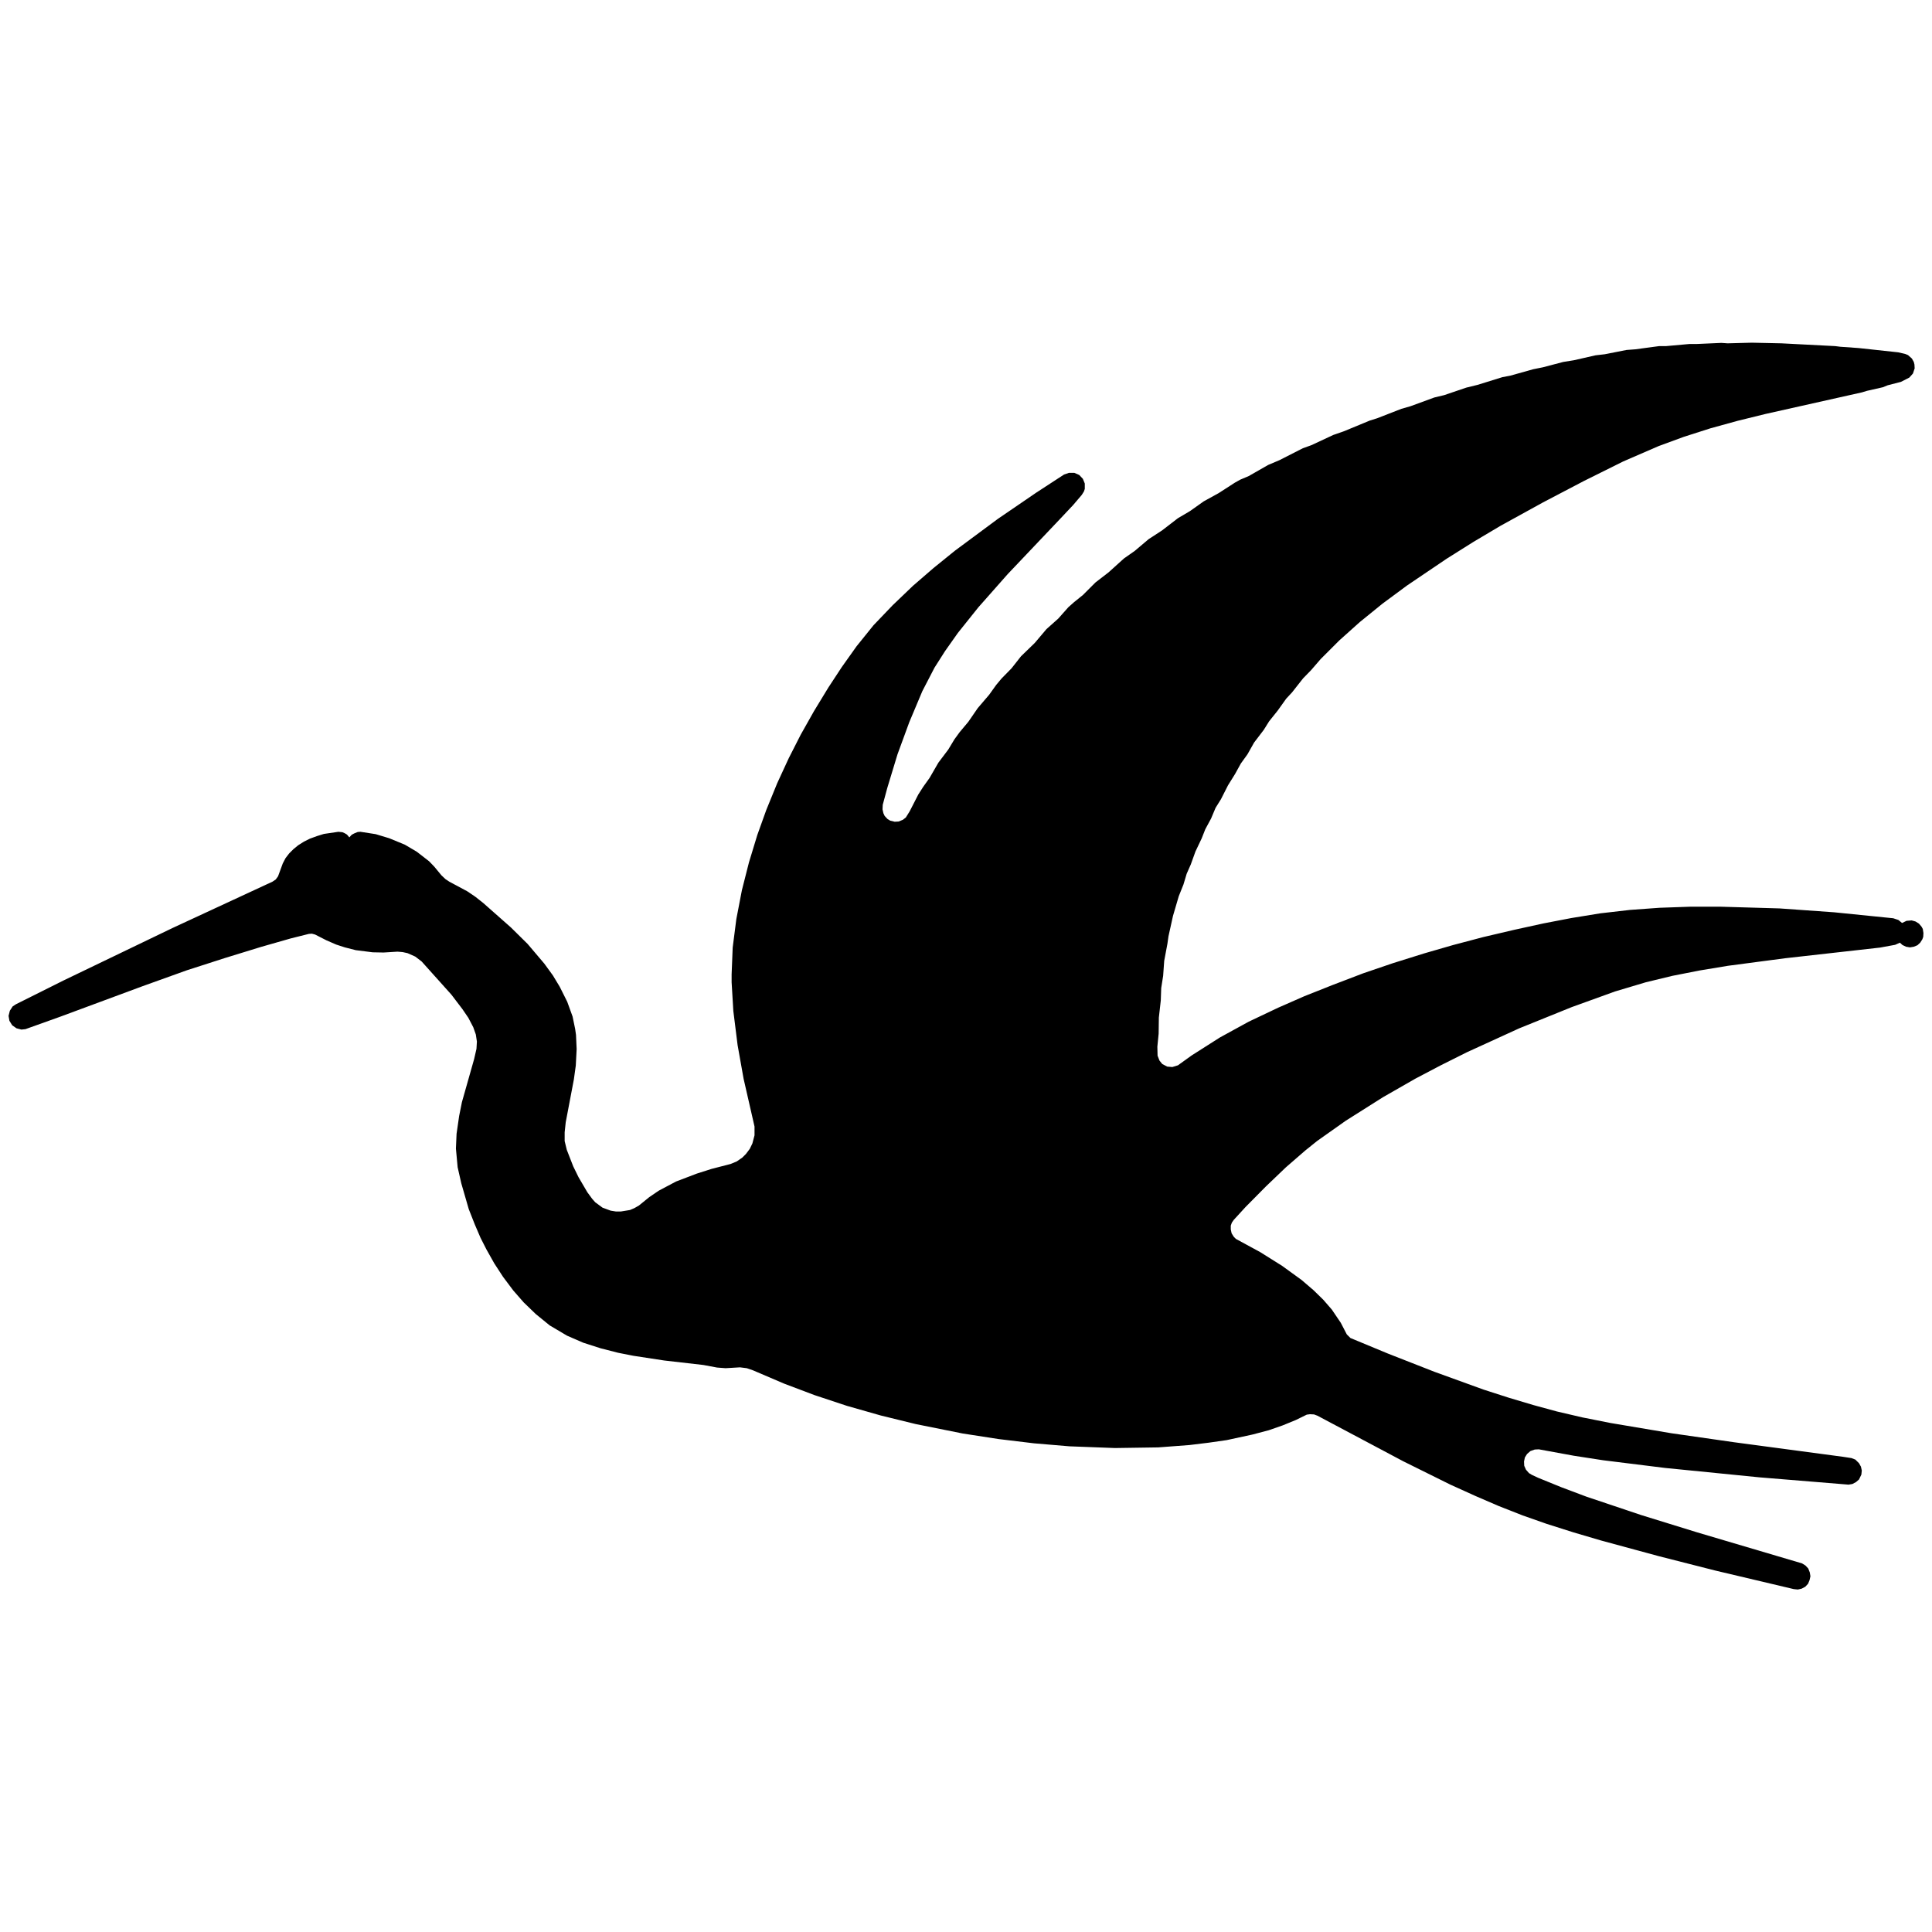
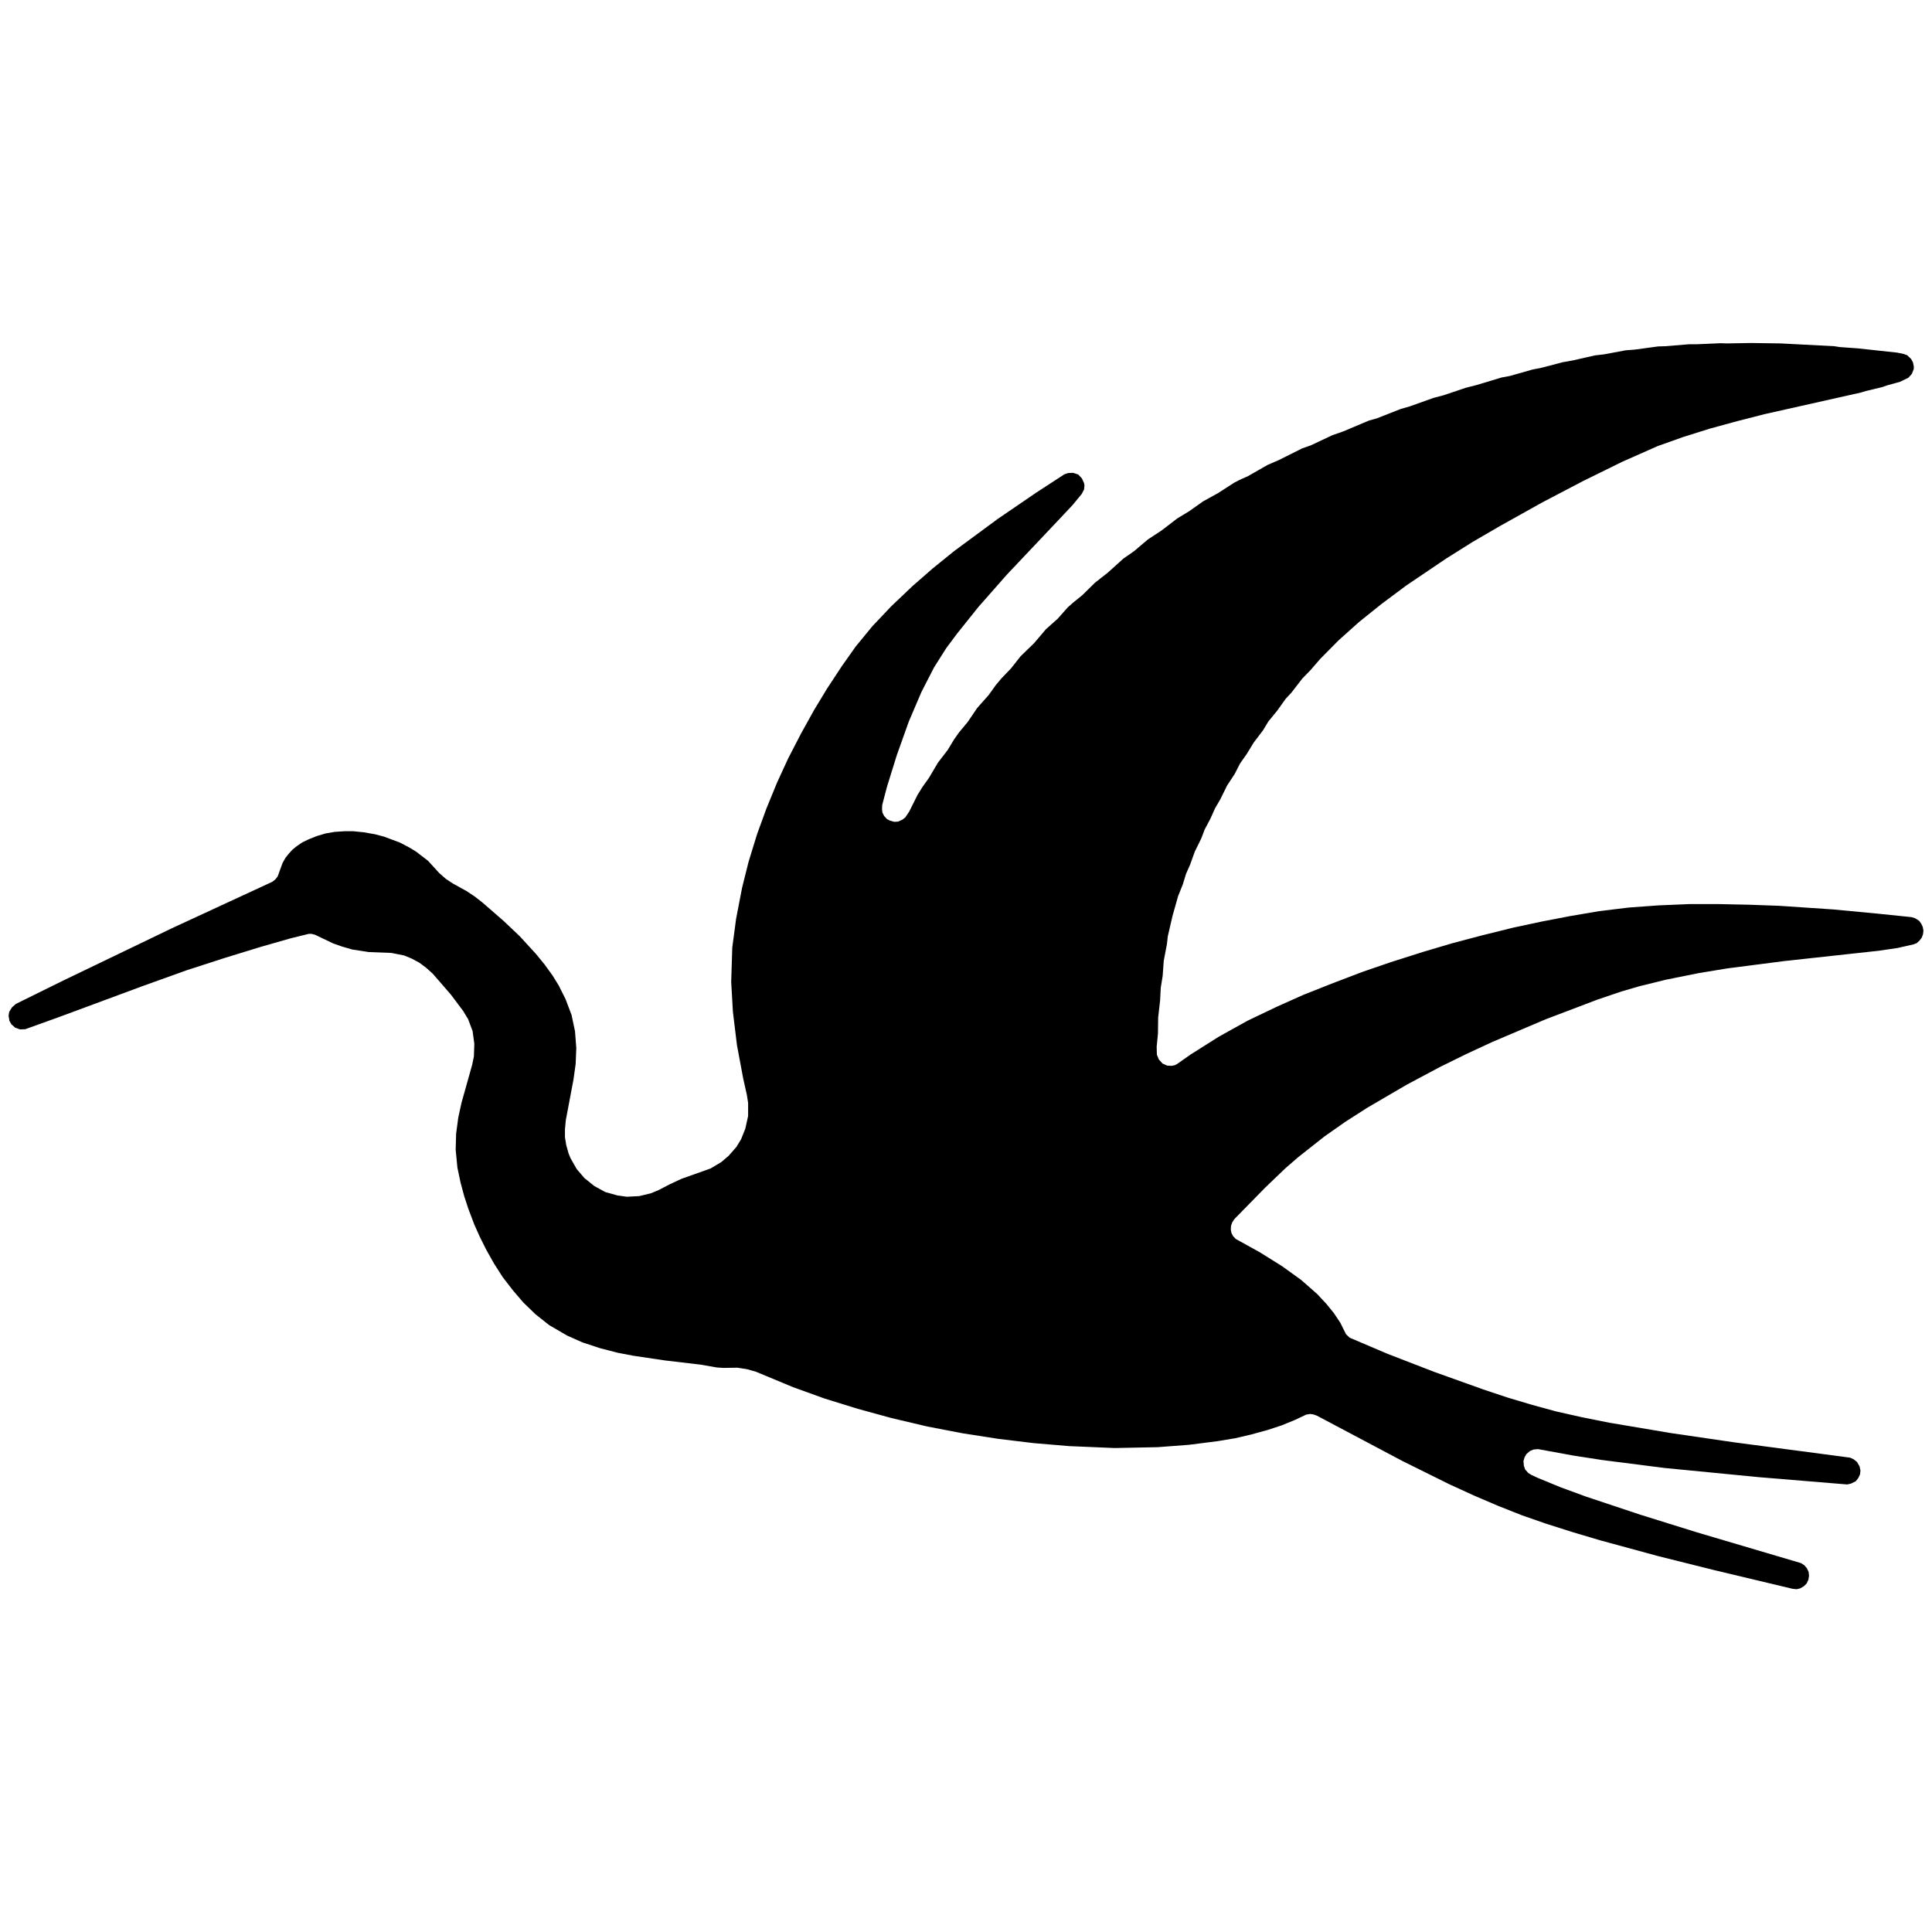
- <svg xmlns="http://www.w3.org/2000/svg" viewBox="52.1 47.2 902.6 902.6" width="6.000in" height="6.000in">
-   <path fill="#000" fill-rule="evenodd" d="M58.0,517.4 L56.7,519.4 L56.1,521.8 L56.5,524.1 L57.8,526.2 L59.8,527.6 L62.1,528.2 L64.0,528.0 L80.2,522.2 L118.8,507.9 L139.4,500.5 L157.1,494.8 L174.0,489.6 L188.0,485.6 L196.4,483.5 L197.8,483.4 L199.3,483.8 L204.6,486.5 L209.2,488.5 L213.2,489.8 L218.3,491.1 L226.2,492.1 L231.3,492.2 L237.8,491.8 L240.2,492.0 L242.5,492.5 L246.1,494.1 L249.1,496.4 L263.0,511.9 L268.1,518.6 L270.9,522.7 L273.2,527.1 L274.4,530.5 L274.9,533.8 L274.7,537.2 L273.6,542.0 L267.9,562.1 L266.6,568.6 L265.4,576.9 L265.1,583.8 L265.9,592.5 L267.6,600.0 L271.1,612.1 L273.9,619.2 L276.6,625.5 L279.4,631.0 L283.0,637.4 L287.1,643.7 L291.9,650.1 L296.8,655.7 L302.4,661.1 L308.9,666.4 L317.0,671.2 L324.6,674.5 L332.7,677.1 L340.9,679.2 L348.0,680.6 L362.4,682.8 L380.7,684.9 L387.1,686.1 L391.1,686.4 L397.8,686.0 L401.0,686.4 L403.9,687.4 L418.4,693.6 L432.7,699.0 L447.8,704.0 L463.6,708.5 L479.9,712.5 L501.8,716.9 L518.6,719.5 L535.2,721.5 L551.8,722.9 L573.0,723.7 L593.2,723.4 L607.8,722.3 L616.8,721.2 L625.2,720.0 L637.2,717.4 L644.8,715.4 L651.4,713.1 L657.5,710.6 L662.6,708.1 L664.1,707.9 L666.0,708.0 L667.6,708.6 L707.7,729.9 L729.7,740.8 L741.4,746.1 L752.3,750.8 L763.5,755.2 L774.6,759.1 L787.2,763.1 L800.1,766.9 L827.0,774.2 L853.3,780.9 L890.1,789.6 L892.0,789.8 L893.8,789.4 L895.5,788.5 L896.8,787.1 L897.5,785.4 L897.9,783.6 L897.6,781.8 L896.9,780.0 L895.6,778.6 L894.0,777.6 L845.0,763.1 L818.8,755.0 L793.2,746.4 L781.5,742.0 L770.7,737.6 L767.7,736.2 L766.4,735.4 L765.0,733.8 L764.2,732.0 L764.1,730.0 L764.5,728.1 L765.5,726.5 L767.1,725.1 L769.1,724.4 L771.0,724.3 L787.4,727.3 L801.0,729.4 L830.0,733.0 L874.2,737.4 L915.7,740.8 L917.5,740.5 L919.2,739.6 L920.6,738.4 L921.7,736.1 L921.9,734.2 L921.5,732.4 L920.6,730.8 L918.9,729.1 L917.1,728.4 L913.2,727.8 L862.3,721.0 L833.0,716.8 L804.5,712.0 L791.4,709.4 L779.4,706.6 L768.4,703.6 L757.0,700.2 L745.2,696.4 L722.3,688.1 L700.6,679.6 L683.0,672.3 L681.3,670.6 L678.5,665.2 L674.3,659.0 L670.3,654.4 L665.8,650.0 L660.2,645.2 L651.1,638.6 L640.9,632.2 L629.5,626.0 L628.5,625.0 L627.5,623.4 L627.1,621.6 L627.1,619.8 L627.6,618.4 L628.5,617.1 L634.0,611.1 L643.5,601.5 L652.8,592.6 L661.9,584.7 L667.5,580.2 L680.8,570.8 L698.2,559.8 L713.4,551.1 L725.2,544.9 L737.4,538.8 L761.9,527.6 L786.4,517.7 L806.6,510.4 L821.0,506.1 L833.4,503.1 L846.1,500.6 L859.4,498.4 L885.9,494.9 L930.4,489.9 L937.5,488.6 L939.7,487.6 L940.9,488.7 L942.6,489.5 L944.4,489.8 L946.2,489.5 L947.9,488.8 L949.2,487.6 L950.2,486.0 L950.6,484.9 L950.7,483.1 L950.4,481.2 L949.8,480.1 L948.6,478.7 L947.0,477.7 L945.2,477.2 L942.8,477.4 L940.7,478.4 L939.0,477.0 L936.6,476.2 L908.9,473.4 L883.5,471.6 L856.0,470.8 L841.7,470.8 L827.4,471.3 L813.6,472.3 L799.7,473.9 L786.2,476.1 L773.2,478.6 L759.5,481.6 L745.0,485.0 L731.0,488.7 L717.5,492.6 L702.8,497.2 L689.0,501.9 L674.6,507.4 L661.5,512.6 L649.2,518.0 L635.5,524.5 L622.0,531.9 L608.8,540.3 L602.4,544.9 L599.8,545.7 L597.4,545.5 L595.1,544.3 L593.8,542.7 L592.9,540.4 L592.8,536.2 L593.4,530.1 L593.5,522.6 L594.4,514.6 L594.6,508.8 L595.5,503.1 L596.0,496.1 L597.5,488.1 L598.0,484.6 L600.1,475.1 L602.8,465.9 L605.0,460.4 L606.5,455.4 L608.4,451.1 L610.6,445.0 L613.5,438.9 L615.2,434.6 L617.9,429.6 L620.0,424.6 L622.5,420.6 L625.8,414.1 L629.1,408.8 L631.8,403.9 L634.9,399.6 L638.0,394.1 L642.5,388.2 L645.0,384.2 L649.0,379.2 L653.0,373.6 L655.7,370.7 L660.9,364.1 L664.6,360.3 L669.1,355.1 L677.8,346.4 L687.4,337.8 L698.0,329.2 L709.5,320.7 L728.0,308.2 L740.4,300.4 L753.2,292.8 L773.0,281.9 L792.1,271.9 L810.4,262.8 L827.0,255.6 L838.7,251.3 L851.2,247.3 L863.9,243.8 L876.9,240.6 L922.0,230.5 L924.3,229.8 L931.8,228.1 L934.0,227.2 L940.2,225.6 L944.1,223.6 L945.8,221.7 L946.6,219.3 L946.5,217.5 L946.2,216.3 L945.3,214.7 L943.5,213.1 L942.3,212.6 L938.9,211.8 L920.4,209.8 L911.9,209.2 L909.5,208.9 L884.4,207.6 L870.5,207.3 L859.2,207.6 L856.3,207.4 L845.0,207.9 L841.5,207.9 L830.4,208.9 L827.2,208.9 L816.0,210.4 L812.0,210.7 L801.8,212.7 L797.5,213.2 L787.4,215.5 L782.4,216.3 L772.9,218.8 L768.4,219.7 L757.7,222.7 L754.0,223.4 L742.4,227.0 L737.1,228.3 L726.8,231.8 L722.2,232.9 L711.0,237.0 L706.8,238.2 L695.5,242.6 L692.0,243.7 L679.9,248.7 L675.0,250.4 L664.7,255.2 L660.8,256.6 L649.8,262.2 L644.6,264.4 L635.5,269.6 L631.5,271.3 L629.0,272.7 L621.4,277.6 L614.5,281.4 L608.0,286.0 L602.4,289.3 L595.0,295.0 L588.7,299.1 L582.2,304.6 L577.2,308.1 L570.0,314.6 L563.9,319.3 L558.0,325.2 L553.9,328.5 L551.2,330.9 L546.5,336.2 L541.0,341.1 L535.5,347.6 L529.1,353.8 L524.7,359.4 L520.0,364.2 L517.5,367.2 L514.2,371.8 L508.9,378.0 L504.5,384.4 L500.4,389.3 L498.0,392.6 L495.1,397.4 L490.5,403.5 L486.4,410.6 L483.4,414.8 L481.1,418.4 L477.1,426.2 L475.3,429.1 L473.9,430.2 L471.9,431.0 L470.1,431.1 L468.0,430.6 L466.7,429.8 L465.4,428.4 L464.8,427.1 L464.4,425.3 L464.5,423.2 L466.6,415.4 L471.4,399.6 L476.9,384.6 L483.0,370.1 L488.7,359.1 L493.6,351.4 L499.6,342.9 L509.2,330.9 L522.9,315.4 L547.1,289.9 L553.5,283.1 L557.5,278.4 L558.5,276.8 L558.9,275.6 L558.9,273.1 L558.0,270.9 L556.3,269.1 L554.0,268.1 L551.5,268.1 L549.2,268.9 L536.3,277.3 L518.3,289.6 L498.2,304.5 L488.2,312.6 L478.6,320.9 L469.1,330.0 L460.2,339.3 L452.3,349.1 L445.4,358.8 L439.1,368.4 L432.4,379.4 L426.2,390.4 L420.6,401.4 L415.2,413.1 L410.1,425.6 L405.9,437.3 L402.0,450.1 L398.7,463.1 L396.1,476.6 L394.4,489.9 L393.9,502.4 L393.9,506.1 L394.7,519.5 L396.7,535.5 L399.5,551.2 L404.6,573.5 L404.6,577.6 L403.6,581.4 L402.4,583.9 L400.6,586.3 L398.9,588.0 L396.3,589.8 L393.4,591.0 L384.5,593.3 L377.6,595.5 L367.9,599.2 L359.8,603.5 L355.4,606.5 L350.6,610.4 L348.5,611.6 L346.4,612.5 L342.1,613.2 L339.9,613.2 L337.4,612.8 L333.6,611.4 L330.2,608.9 L328.7,607.2 L326.5,604.2 L322.4,597.2 L319.9,592.1 L316.9,584.4 L315.9,580.3 L315.9,576.2 L316.4,571.5 L320.2,551.5 L321.1,545.0 L321.5,537.3 L321.2,530.7 L320.8,527.9 L319.6,522.1 L317.1,515.2 L313.6,508.2 L310.4,502.9 L306.4,497.4 L298.6,488.2 L290.8,480.5 L277.9,469.1 L274.1,466.1 L270.4,463.6 L262.0,459.1 L260.2,457.9 L258.3,456.1 L255.0,452.1 L252.6,449.6 L246.8,445.1 L241.2,441.8 L233.9,438.8 L227.6,436.9 L220.5,435.8 L219.2,435.9 L217.5,436.6 L216.4,437.2 L215.3,438.4 L214.2,437.1 L213.2,436.5 L212.1,436.0 L210.2,435.8 L203.4,436.8 L200.2,437.8 L196.9,439.0 L194.1,440.4 L191.4,442.1 L189.2,443.9 L187.2,445.9 L185.5,448.1 L184.2,450.6 L182.0,456.6 L180.9,458.1 L179.4,459.1 L132.6,480.8 L81.7,505.3 L59.5,516.4 Z" />
+ <svg xmlns="http://www.w3.org/2000/svg" viewBox="52.2 47.6 901.8 901.8" width="6.000in" height="6.000in">
+   <path fill="#000" fill-rule="evenodd" d="M57.8,517.8 L56.5,519.9 L56.2,521.7 L56.6,524.1 L57.5,525.7 L59.3,527.3 L61.6,528.1 L64.0,528.0 L80.1,522.2 L118.7,507.9 L139.3,500.5 L156.9,494.8 L173.8,489.6 L187.8,485.6 L196.3,483.5 L197.6,483.5 L199.2,483.9 L207.8,488.0 L211.8,489.4 L216.6,490.8 L224.4,492.0 L234.9,492.4 L240.9,493.6 L244.5,495.1 L248.0,497.0 L251.2,499.4 L254.2,502.1 L262.7,511.9 L268.4,519.5 L270.7,523.3 L272.8,528.9 L273.6,534.8 L273.4,540.7 L272.6,544.6 L267.6,562.4 L266.1,569.3 L265.1,576.8 L264.9,584.3 L265.7,592.6 L267.2,599.7 L268.9,606.0 L270.8,611.8 L273.6,619.2 L276.2,625.0 L279.2,631.0 L282.8,637.4 L286.9,643.8 L291.7,650.0 L296.5,655.6 L302.2,661.1 L308.5,666.1 L316.9,671.0 L324.1,674.2 L332.3,676.9 L340.4,679.0 L347.7,680.4 L362.5,682.6 L379.4,684.6 L386.8,685.9 L389.9,686.1 L396.4,686.0 L400.9,686.7 L405.1,687.9 L422.4,695.1 L437.1,700.4 L452.6,705.2 L468.3,709.5 L484.8,713.4 L501.4,716.6 L518.1,719.2 L534.6,721.2 L551.2,722.6 L572.5,723.5 L592.5,723.1 L607.1,722.0 L620.5,720.3 L628.9,718.9 L636.5,717.1 L643.8,715.1 L650.5,712.9 L656.6,710.4 L661.9,707.9 L663.7,707.6 L665.2,707.8 L666.9,708.4 L706.9,729.6 L728.9,740.5 L740.5,745.8 L751.5,750.5 L762.6,754.9 L773.8,758.8 L786.4,762.8 L799.2,766.6 L826.0,773.9 L852.4,780.5 L888.9,789.2 L890.8,789.4 L892.5,789.0 L894.2,788.0 L895.5,786.7 L896.3,785.0 L896.6,783.1 L896.4,781.3 L895.6,779.6 L894.4,778.2 L892.8,777.2 L844.1,762.8 L817.8,754.6 L792.3,746.1 L780.6,741.8 L769.9,737.4 L766.9,736.0 L765.5,735.1 L764.1,733.5 L763.5,731.8 L763.3,729.6 L763.8,727.9 L764.7,726.3 L766.3,724.9 L768.0,724.2 L770.1,724.0 L786.5,727.0 L800.1,729.1 L829.1,732.8 L873.2,737.1 L914.4,740.5 L916.2,740.1 L918.4,739.0 L919.6,737.5 L920.4,735.8 L920.6,734.0 L920.2,732.1 L919.0,730.0 L917.5,728.8 L915.8,728.0 L912.1,727.5 L861.4,720.8 L832.0,716.5 L803.5,711.7 L790.5,709.1 L778.5,706.4 L767.5,703.4 L756.1,700.0 L744.4,696.1 L721.5,687.9 L699.8,679.5 L682.2,672.0 L680.5,670.4 L677.8,665.0 L674.8,660.5 L671.3,656.2 L667.0,651.6 L659.5,645.0 L650.6,638.6 L640.2,632.1 L629.0,625.9 L627.7,624.5 L627.0,623.1 L626.7,621.6 L626.8,619.8 L627.4,618.1 L628.4,616.6 L642.8,601.9 L652.2,592.9 L658.2,587.7 L670.5,578.0 L680.2,571.2 L690.5,564.6 L709.0,553.8 L724.6,545.5 L736.6,539.6 L748.9,533.9 L773.6,523.4 L797.8,514.2 L809.0,510.4 L817.6,507.9 L829.8,504.9 L845.2,501.8 L858.6,499.6 L885.0,496.2 L929.0,491.4 L937.9,490.1 L945.4,488.4 L946.9,487.8 L948.2,486.6 L949.2,485.3 L949.8,483.7 L950.0,482.0 L949.7,480.3 L949.0,478.8 L948.0,477.4 L946.1,476.2 L944.5,475.7 L929.0,474.1 L907.9,472.1 L882.6,470.4 L868.7,469.9 L854.5,469.6 L840.8,469.6 L826.4,470.2 L812.6,471.2 L798.6,472.9 L785.1,475.2 L772.1,477.7 L758.5,480.6 L744.0,484.2 L730.0,487.9 L716.5,491.9 L701.4,496.7 L688.0,501.3 L673.6,506.8 L660.5,512.0 L648.2,517.5 L634.6,524.0 L621.1,531.5 L607.8,539.9 L601.7,544.2 L600.6,544.8 L599.1,545.1 L597.0,545.0 L594.8,544.0 L593.1,542.1 L592.2,539.9 L592.1,536.2 L592.7,530.1 L592.8,522.5 L593.7,514.6 L594.0,508.7 L594.9,503.1 L595.4,496.1 L596.9,488.2 L597.3,484.6 L599.5,475.1 L602.1,465.9 L604.3,460.4 L605.8,455.5 L607.7,451.2 L609.9,445.1 L612.9,439.0 L614.5,434.8 L617.2,429.7 L619.4,424.8 L621.8,420.7 L625.0,414.2 L628.5,408.9 L631.0,404.0 L634.1,399.6 L637.4,394.2 L641.8,388.4 L644.2,384.4 L648.3,379.4 L652.3,373.8 L655.0,370.9 L660.1,364.3 L663.9,360.4 L668.4,355.2 L677.0,346.5 L686.6,337.9 L697.2,329.4 L708.6,320.9 L727.1,308.4 L739.5,300.6 L752.4,293.1 L772.1,282.1 L791.2,272.1 L809.5,263.1 L826.0,255.8 L837.8,251.6 L850.2,247.7 L863.0,244.2 L875.9,240.9 L920.9,230.8 L923.2,230.1 L930.7,228.3 L933.0,227.5 L939.1,225.8 L943.0,223.9 L944.6,222.1 L945.5,219.8 L945.5,218.6 L945.1,216.7 L944.2,215.1 L942.4,213.4 L940.7,212.8 L937.8,212.2 L919.3,210.2 L910.9,209.6 L908.4,209.2 L883.4,207.9 L869.5,207.7 L858.2,207.9 L855.3,207.8 L844.0,208.3 L840.5,208.3 L829.5,209.2 L826.2,209.3 L815.1,210.8 L811.1,211.1 L800.9,213.0 L796.6,213.5 L786.5,215.8 L781.5,216.7 L772.0,219.2 L767.5,220.1 L756.9,223.1 L753.1,223.8 L741.5,227.3 L736.4,228.6 L726.0,232.1 L721.4,233.3 L710.2,237.3 L706.0,238.5 L694.8,242.9 L691.2,243.9 L679.1,249.0 L674.2,250.7 L664.0,255.5 L660.0,256.9 L649.0,262.4 L643.9,264.6 L634.8,269.8 L630.8,271.6 L628.3,272.9 L620.7,277.8 L613.8,281.6 L607.3,286.2 L601.7,289.6 L594.4,295.2 L588.0,299.4 L581.5,304.9 L576.6,308.3 L569.4,314.8 L563.3,319.6 L557.4,325.4 L553.2,328.8 L550.6,331.1 L545.9,336.4 L540.4,341.3 L534.9,347.8 L528.6,353.9 L524.1,359.6 L519.5,364.4 L517.0,367.4 L513.7,372.0 L508.3,378.1 L503.9,384.6 L499.9,389.4 L497.5,392.8 L494.6,397.6 L490.0,403.6 L485.8,410.7 L482.8,414.9 L480.5,418.6 L476.6,426.4 L474.8,429.1 L473.4,430.2 L471.4,431.1 L469.6,431.2 L467.5,430.6 L466.2,429.9 L464.9,428.5 L464.1,426.9 L463.9,425.4 L464.0,423.3 L466.2,414.9 L470.8,400.1 L476.4,384.4 L482.3,370.6 L488.2,359.1 L493.9,350.1 L498.9,343.4 L508.9,330.9 L522.2,315.8 L546.5,290.1 L552.8,283.4 L557.1,278.2 L558.2,276.1 L558.4,274.2 L558.2,273.1 L557.2,270.9 L555.5,269.1 L553.1,268.3 L550.8,268.4 L549.0,269.0 L535.8,277.6 L517.8,289.9 L497.6,304.8 L487.6,312.9 L478.2,321.1 L468.2,330.6 L459.4,339.9 L451.6,349.4 L445.1,358.6 L438.2,369.1 L432.2,379.0 L426.1,390.0 L420.1,401.6 L414.9,412.9 L409.9,425.1 L405.6,436.9 L401.6,449.9 L398.6,461.9 L395.8,476.4 L394.0,489.9 L393.5,505.9 L394.3,519.9 L396.2,535.5 L399.1,551.0 L400.8,558.6 L401.4,562.4 L401.4,568.5 L400.1,574.4 L398.1,579.4 L395.9,583.0 L392.3,587.1 L388.9,590.0 L383.9,593.0 L370.4,597.8 L365.0,600.3 L359.6,603.1 L356.0,604.6 L350.6,605.9 L344.8,606.2 L340.4,605.6 L334.7,604.0 L329.6,601.2 L325.0,597.5 L321.4,593.3 L318.5,588.2 L317.6,586.0 L316.5,582.1 L315.9,578.4 L315.9,574.8 L316.3,570.5 L319.9,551.4 L320.9,544.2 L321.2,536.8 L320.6,529.0 L319.0,521.4 L316.2,514.0 L313.0,507.6 L310.1,502.9 L306.4,497.8 L302.4,492.9 L294.8,484.6 L287.2,477.4 L277.3,468.8 L273.7,466.0 L270.1,463.6 L263.6,460.0 L260.4,457.9 L257.2,455.1 L252.0,449.4 L246.4,445.1 L243.1,443.1 L238.9,440.9 L231.4,438.1 L227.2,437.0 L222.1,436.1 L217.2,435.6 L212.9,435.6 L208.4,435.9 L204.3,436.6 L200.2,437.8 L196.2,439.4 L193.3,440.8 L190.8,442.5 L188.7,444.2 L186.8,446.3 L185.4,448.1 L184.1,450.4 L181.8,456.7 L180.7,458.1 L179.3,459.2 L132.4,480.9 L81.7,505.3 L59.6,516.2 Z" />
</svg>
